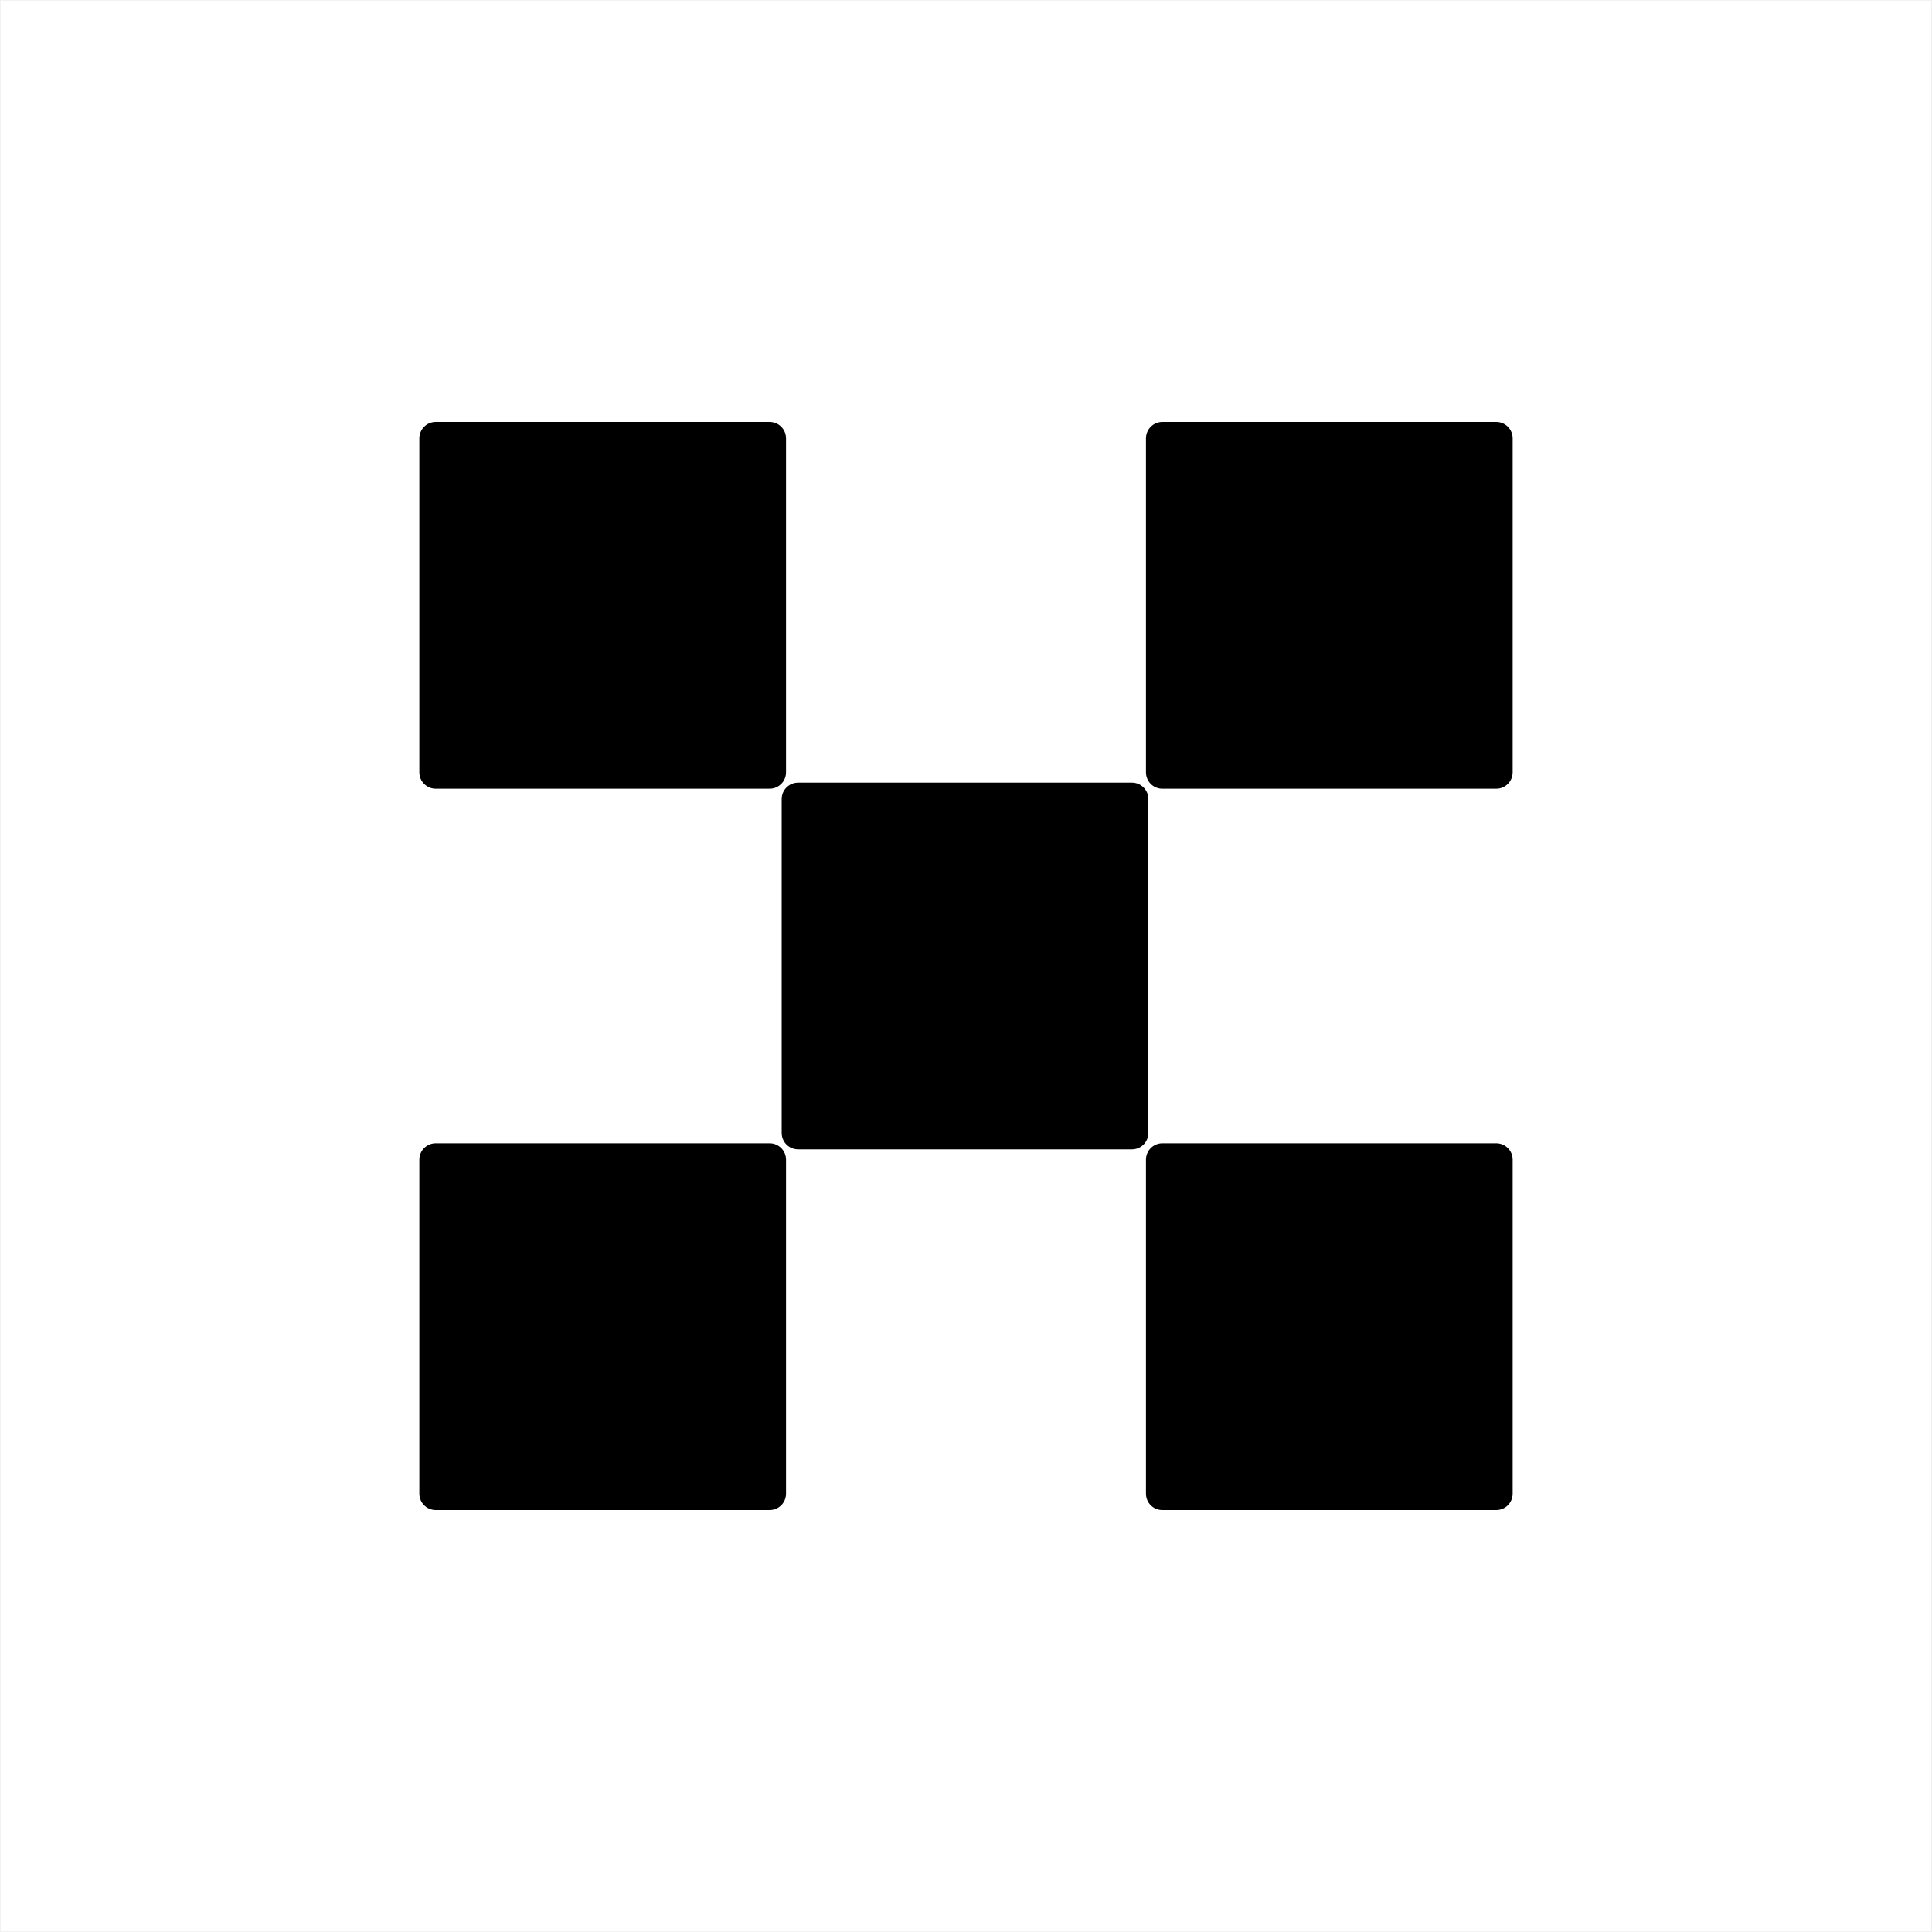
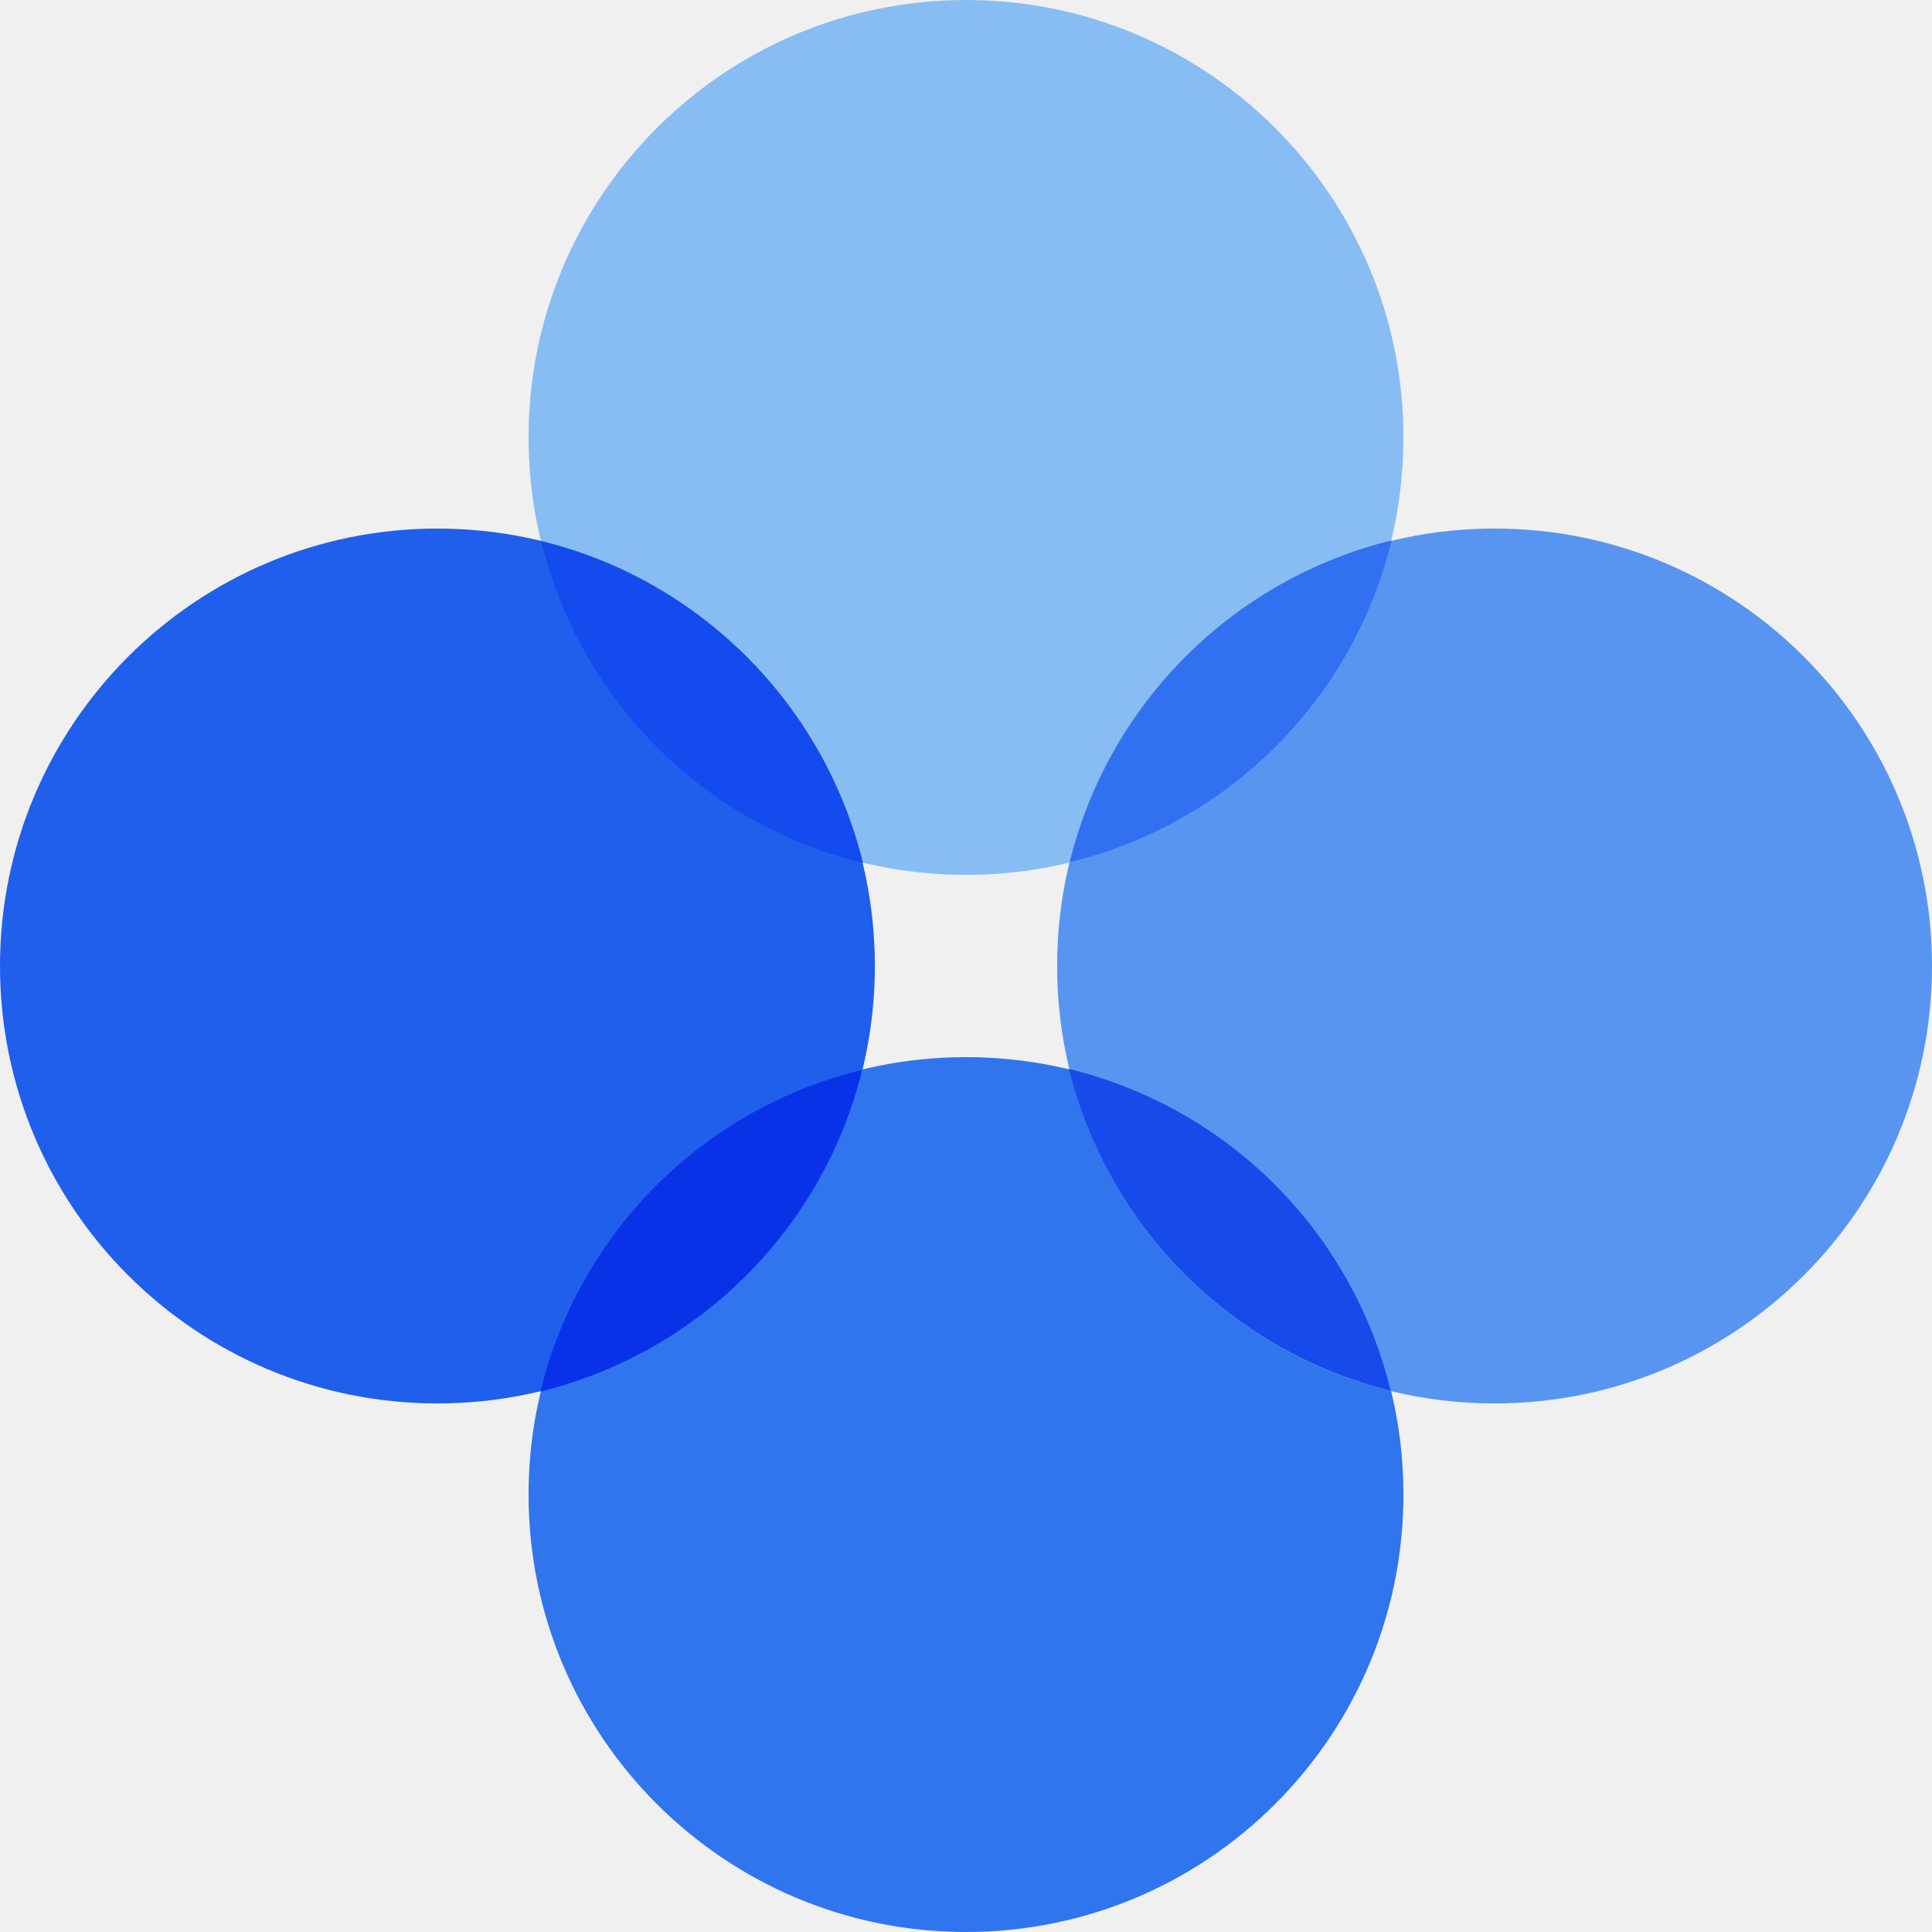
- <svg xmlns="http://www.w3.org/2000/svg" fill="none" viewBox="0 0 20 20">
-   <g clip-path="url(#logo-dark_okb_svg__a)">
-     <path fill="#fff" d="M19.992.007H.007v19.986h19.985z" />
-     <path fill="#000" d="M7.967 4.368H4.511a.17.17 0 0 0-.17.17v3.457c0 .094.076.17.17.17h3.456a.17.17 0 0 0 .17-.17V4.538a.17.17 0 0 0-.17-.17m7.522 0h-3.456a.17.17 0 0 0-.17.17v3.457c0 .094.075.17.17.17h3.456a.17.17 0 0 0 .17-.17V4.538a.17.17 0 0 0-.17-.17m-7.522 7.467H4.511a.17.17 0 0 0-.17.17v3.457c0 .094.076.17.17.17h3.456a.17.17 0 0 0 .17-.17v-3.457a.17.17 0 0 0-.17-.17m7.522 0h-3.456a.17.17 0 0 0-.17.17v3.457c0 .094.075.17.17.17h3.456a.17.17 0 0 0 .17-.17v-3.457a.17.17 0 0 0-.17-.17M11.72 8.102H8.262a.17.17 0 0 0-.17.17v3.456c0 .094.076.17.17.17h3.456a.17.17 0 0 0 .17-.17V8.272a.17.17 0 0 0-.17-.17" />
-   </g>
-   <defs>
-     <clipPath id="logo-dark_okb_svg__a">
-       <path fill="#fff" d="M0 0h20v20H0z" />
-     </clipPath>
-   </defs>
+ <svg xmlns="http://www.w3.org/2000/svg" viewBox="0 0 212 212">
+   <circle cx="106" cy="48" r="48" fill="#88bdf3" />
+   <circle cx="106" cy="164" r="48" fill="#3075ee" />
+   <circle cx="164" cy="106" r="48" fill="#5795f1" />
+   <circle cx="48" cy="106" r="48" fill="#205fec" />
+   <path fill="#134bef" d="M94.7 94.7a48 48 0 0 1-35.3-35.3 48.31 48.31 0 0 1 35.3 35.3" />
+   <path fill="#0932e8" d="M59.3 152.7a48 48 0 0 1 35.3-35.3 48.31 48.31 0 0 1-35.3 35.3" />
+   <path fill="#164bea" d="M117.3 117.3a48 48 0 0 1 35.3 35.3 48.31 48.31 0 0 1-35.3-35.3" />
+   <path fill="#3170f1" d="M152.7 59.3a48 48 0 0 1-35.3 35.3 48.31 48.31 0 0 1 35.3-35.3" />
</svg>
